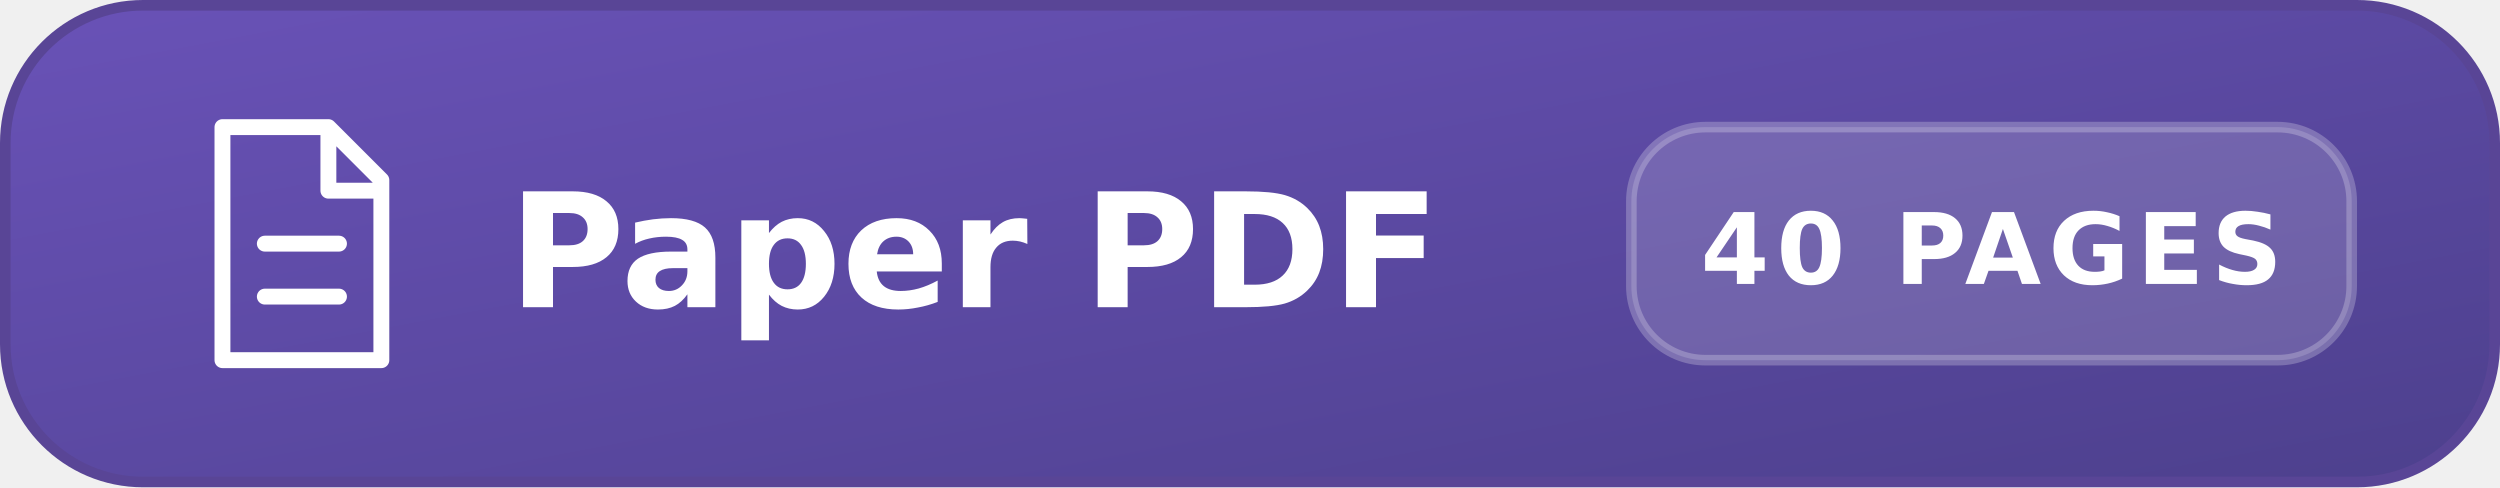
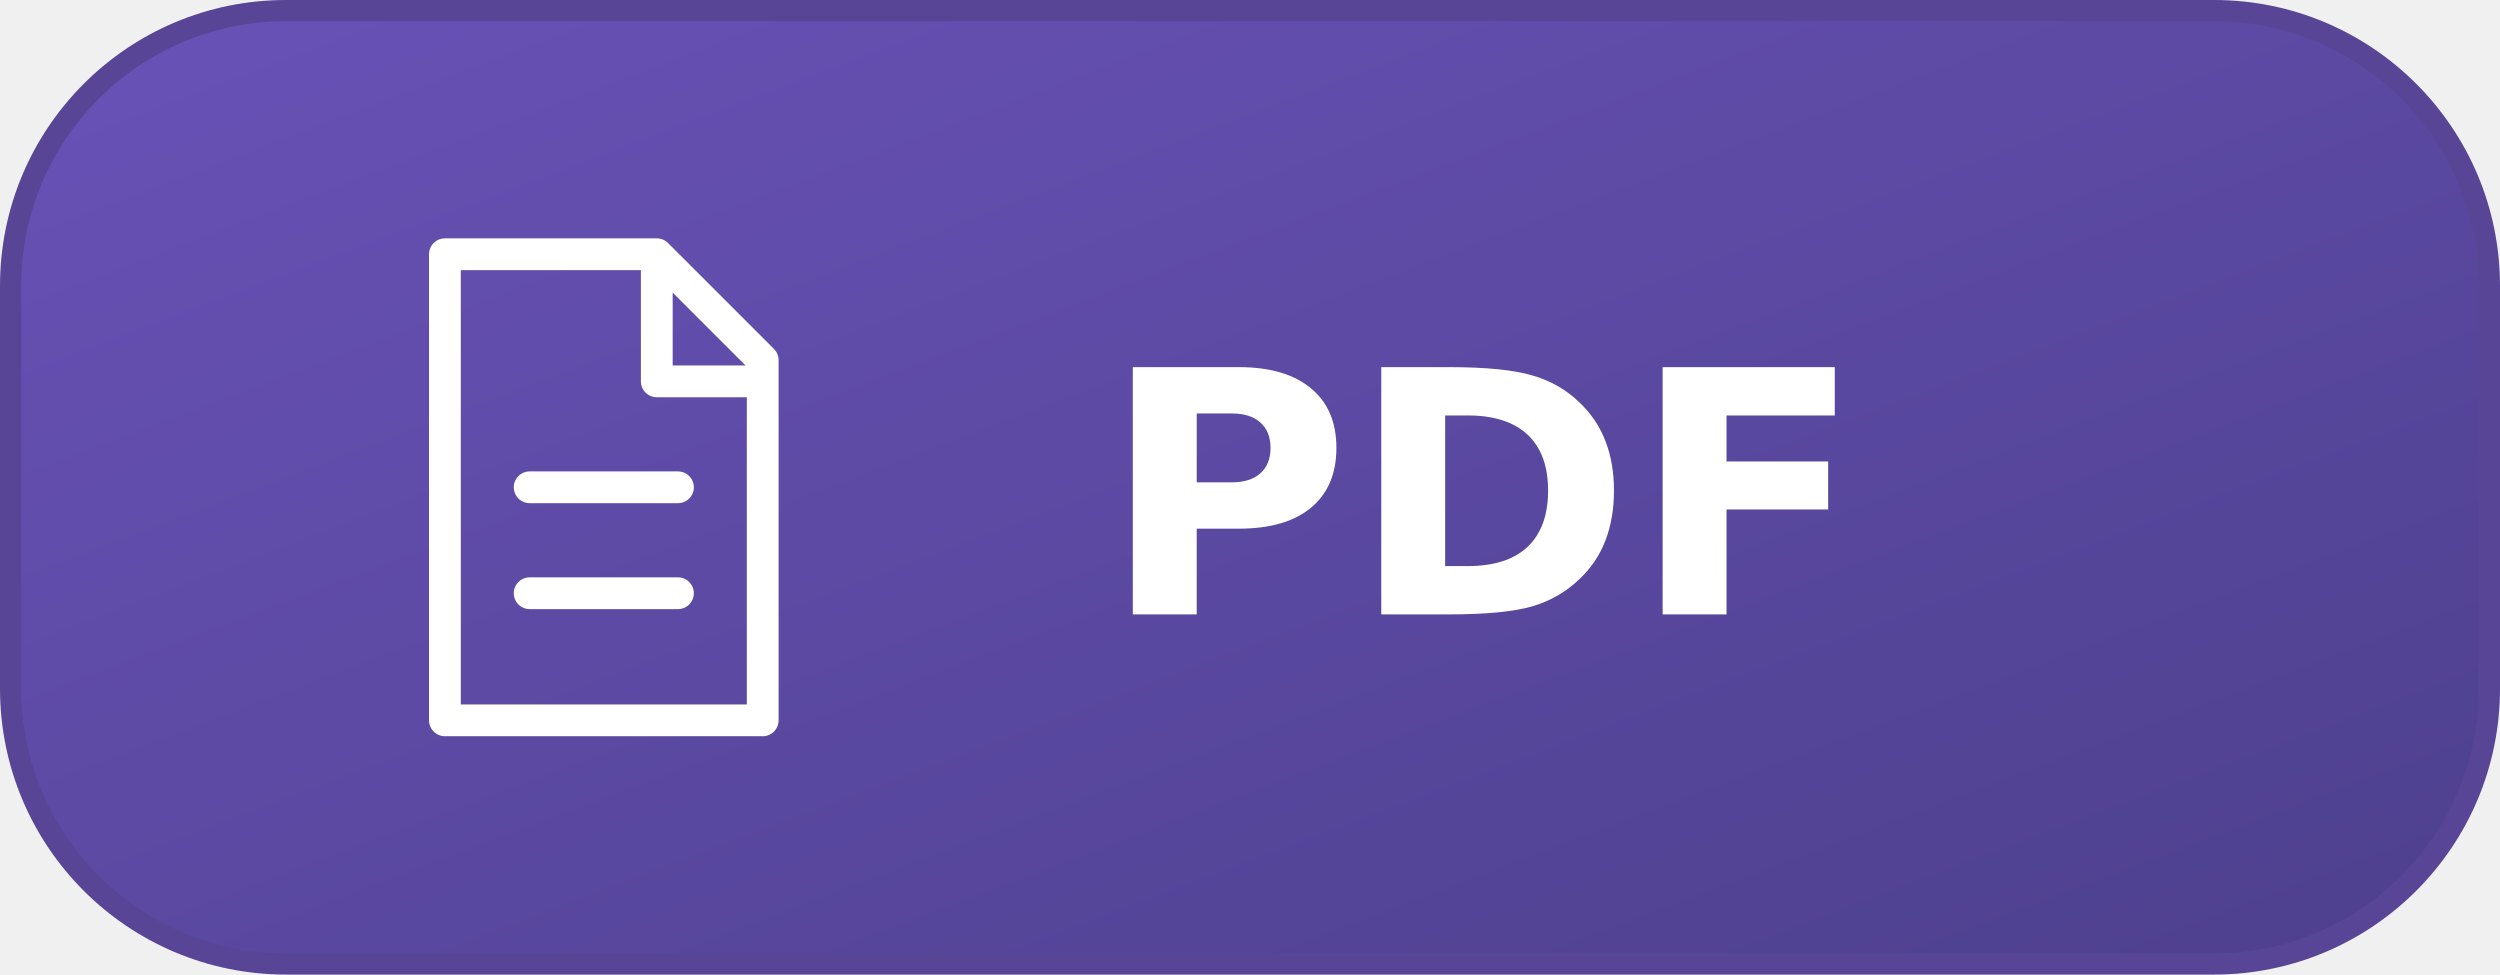
- <svg xmlns="http://www.w3.org/2000/svg" width="236" height="46" viewBox="0 0 236 46" role="img" aria-label="Read paper: PDF">
+ <svg xmlns="http://www.w3.org/2000/svg" width="118" height="46" viewBox="0 0 118 46" role="img" aria-label="Read paper: PDF">
  <defs>
    <linearGradient id="button" x1="0" y1="0" x2="1" y2="1">
      <stop stop-color="#6952B7" />
      <stop offset="1" stop-color="#4D408D" />
    </linearGradient>
  </defs>
-   <rect x=".5" y=".5" width="235" height="45" rx="13" fill="url(#button)" stroke="#594596" />
+   <rect x=".5" y=".5" width="117" height="45" rx="13" fill="url(#button)" stroke="#594596" />
  <g fill="none" stroke="#FFFFFF" stroke-width="1.5" stroke-linecap="round" stroke-linejoin="round">
    <path d="M21 12h10l5 5v17H21z M31 12v6h5 M25 23h7 M25 28h7" />
  </g>
-   <text x="48" y="29" font-family="DejaVu Sans,Arial,sans-serif" font-size="15" font-weight="700" fill="#FFFFFF">Paper PDF</text>
-   <rect x="154" y="12" width="68" height="22" rx="7" fill="#FFFFFF" fill-opacity=".16" stroke="#FFFFFF" stroke-opacity=".24" />
-   <text x="188" y="26.8" text-anchor="middle" font-family="DejaVu Sans,Arial,sans-serif" font-size="9.3" font-weight="700" letter-spacing=".7" fill="#FFFFFF">40 PAGES</text>
+   <text x="52" y="29" font-family="DejaVu Sans,Arial,sans-serif" font-size="16" font-weight="700" fill="#FFFFFF">PDF</text>
</svg>
